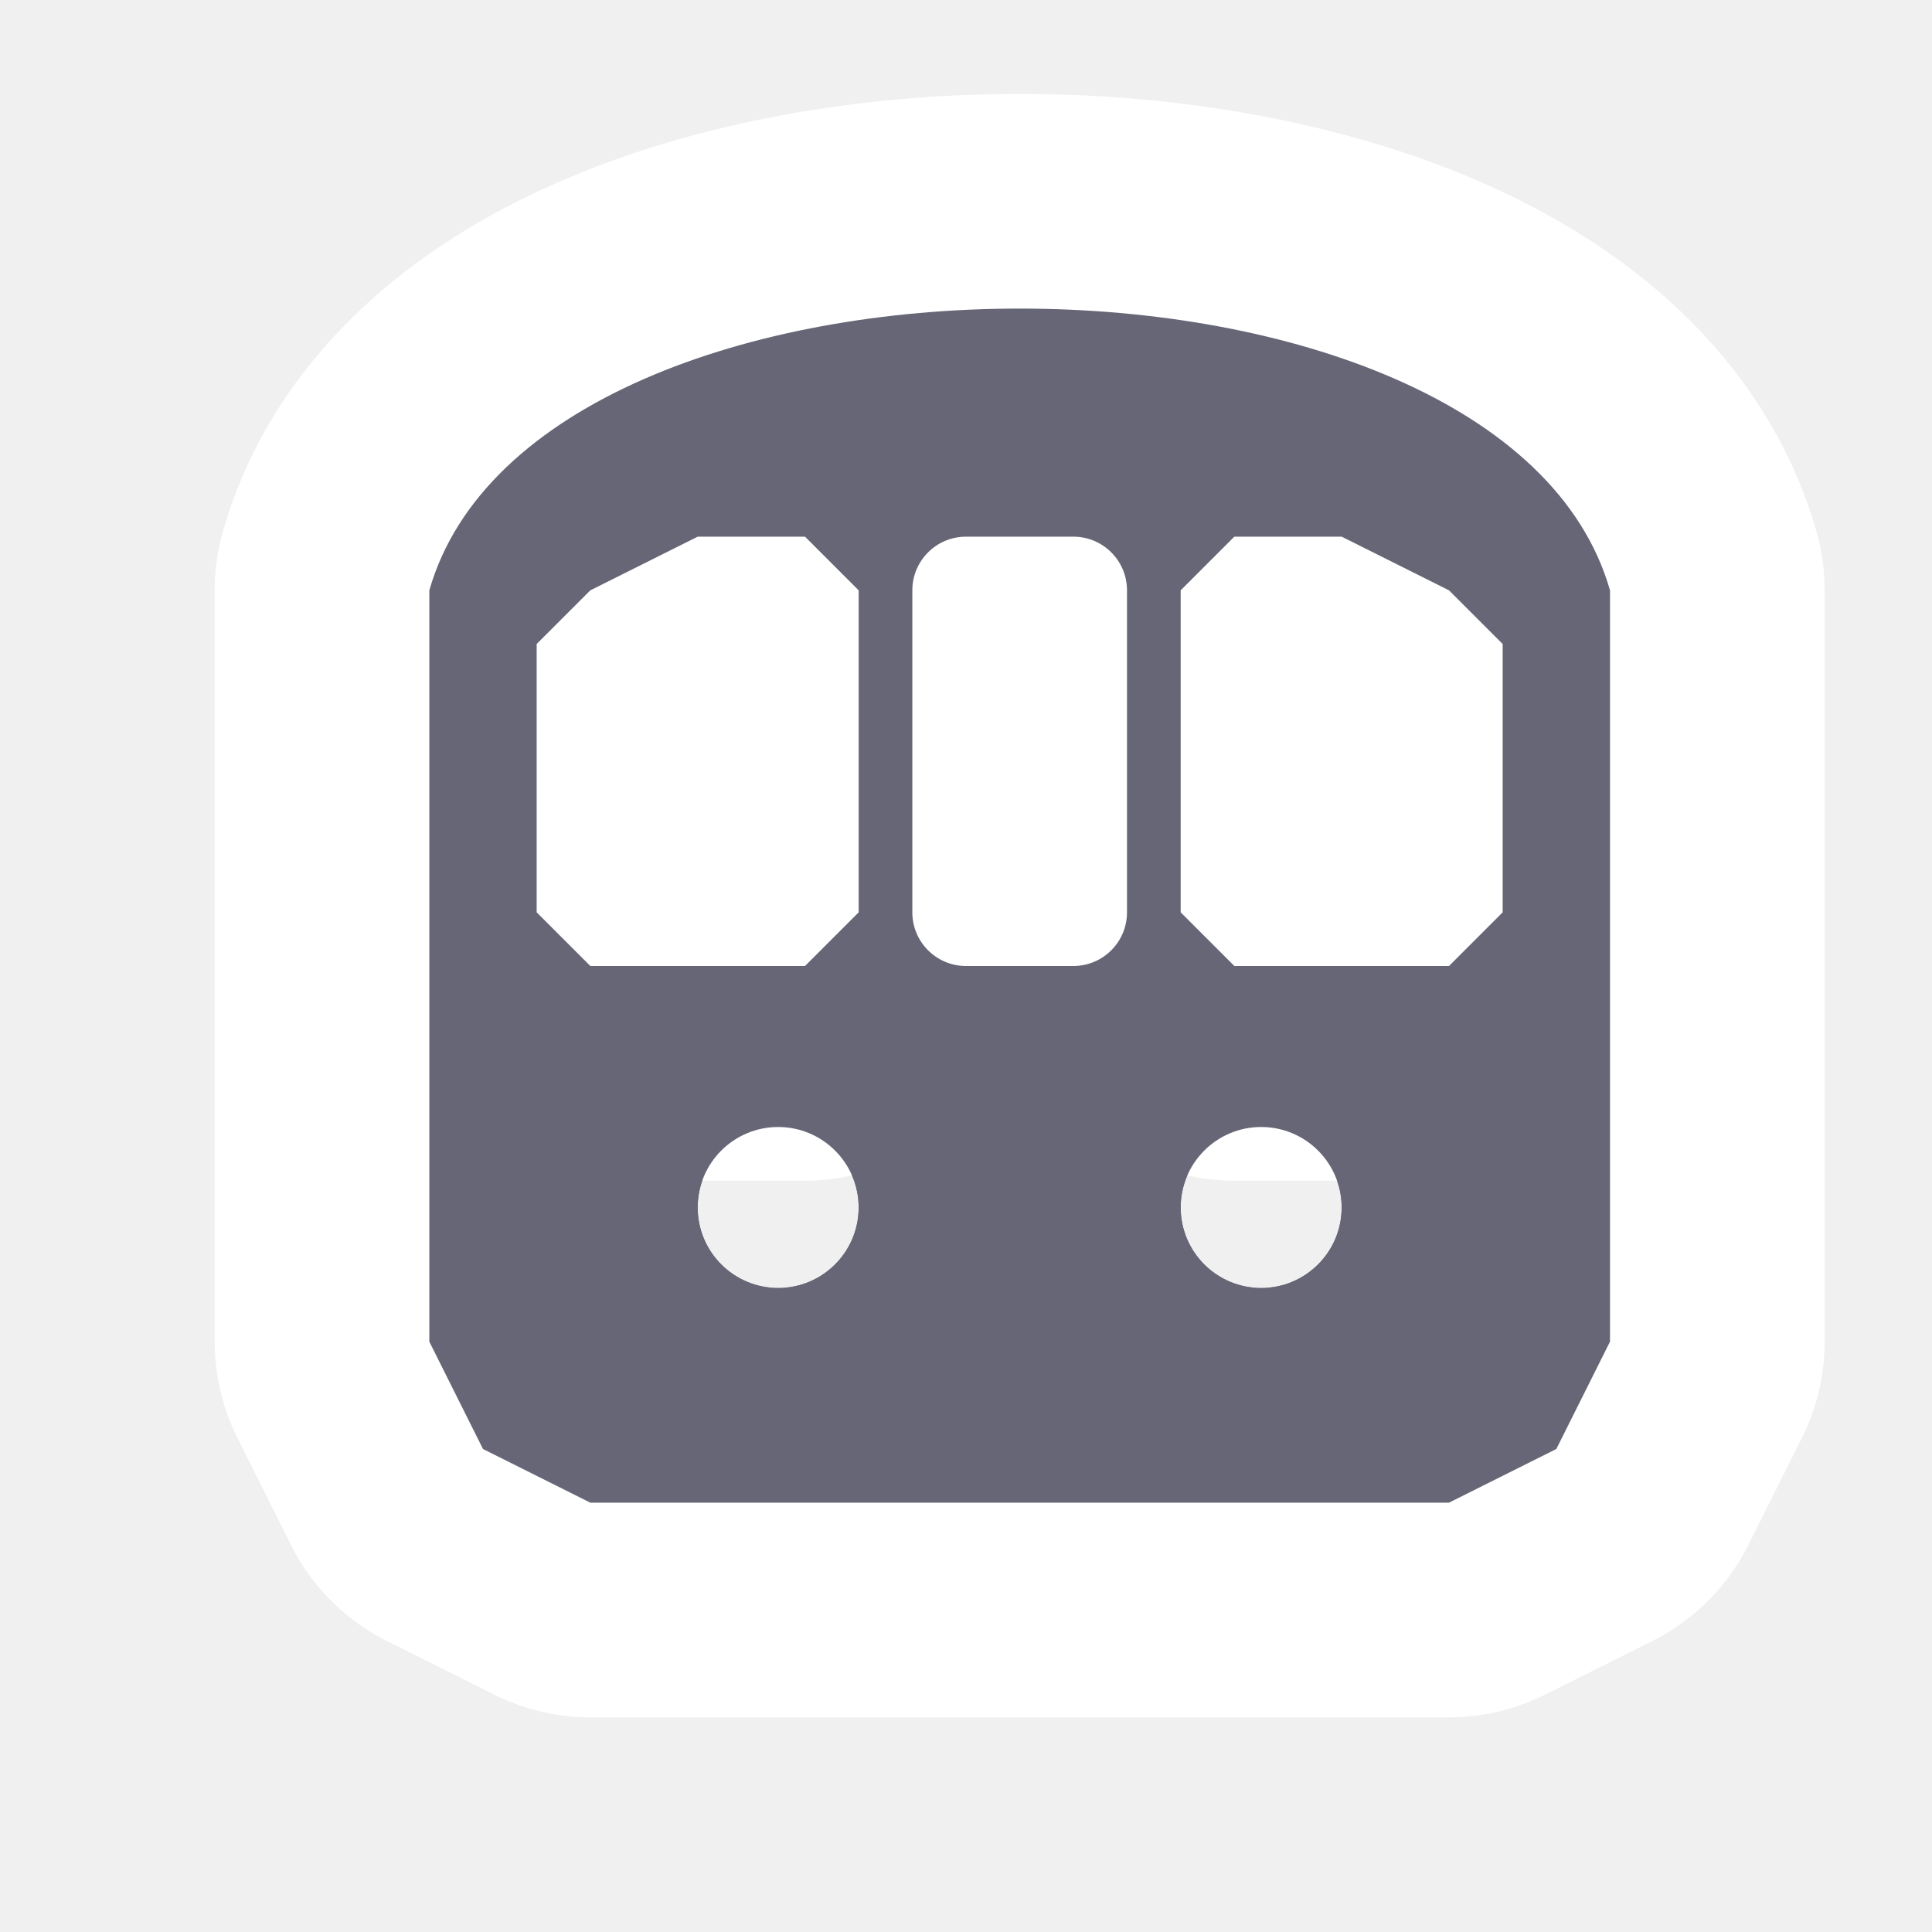
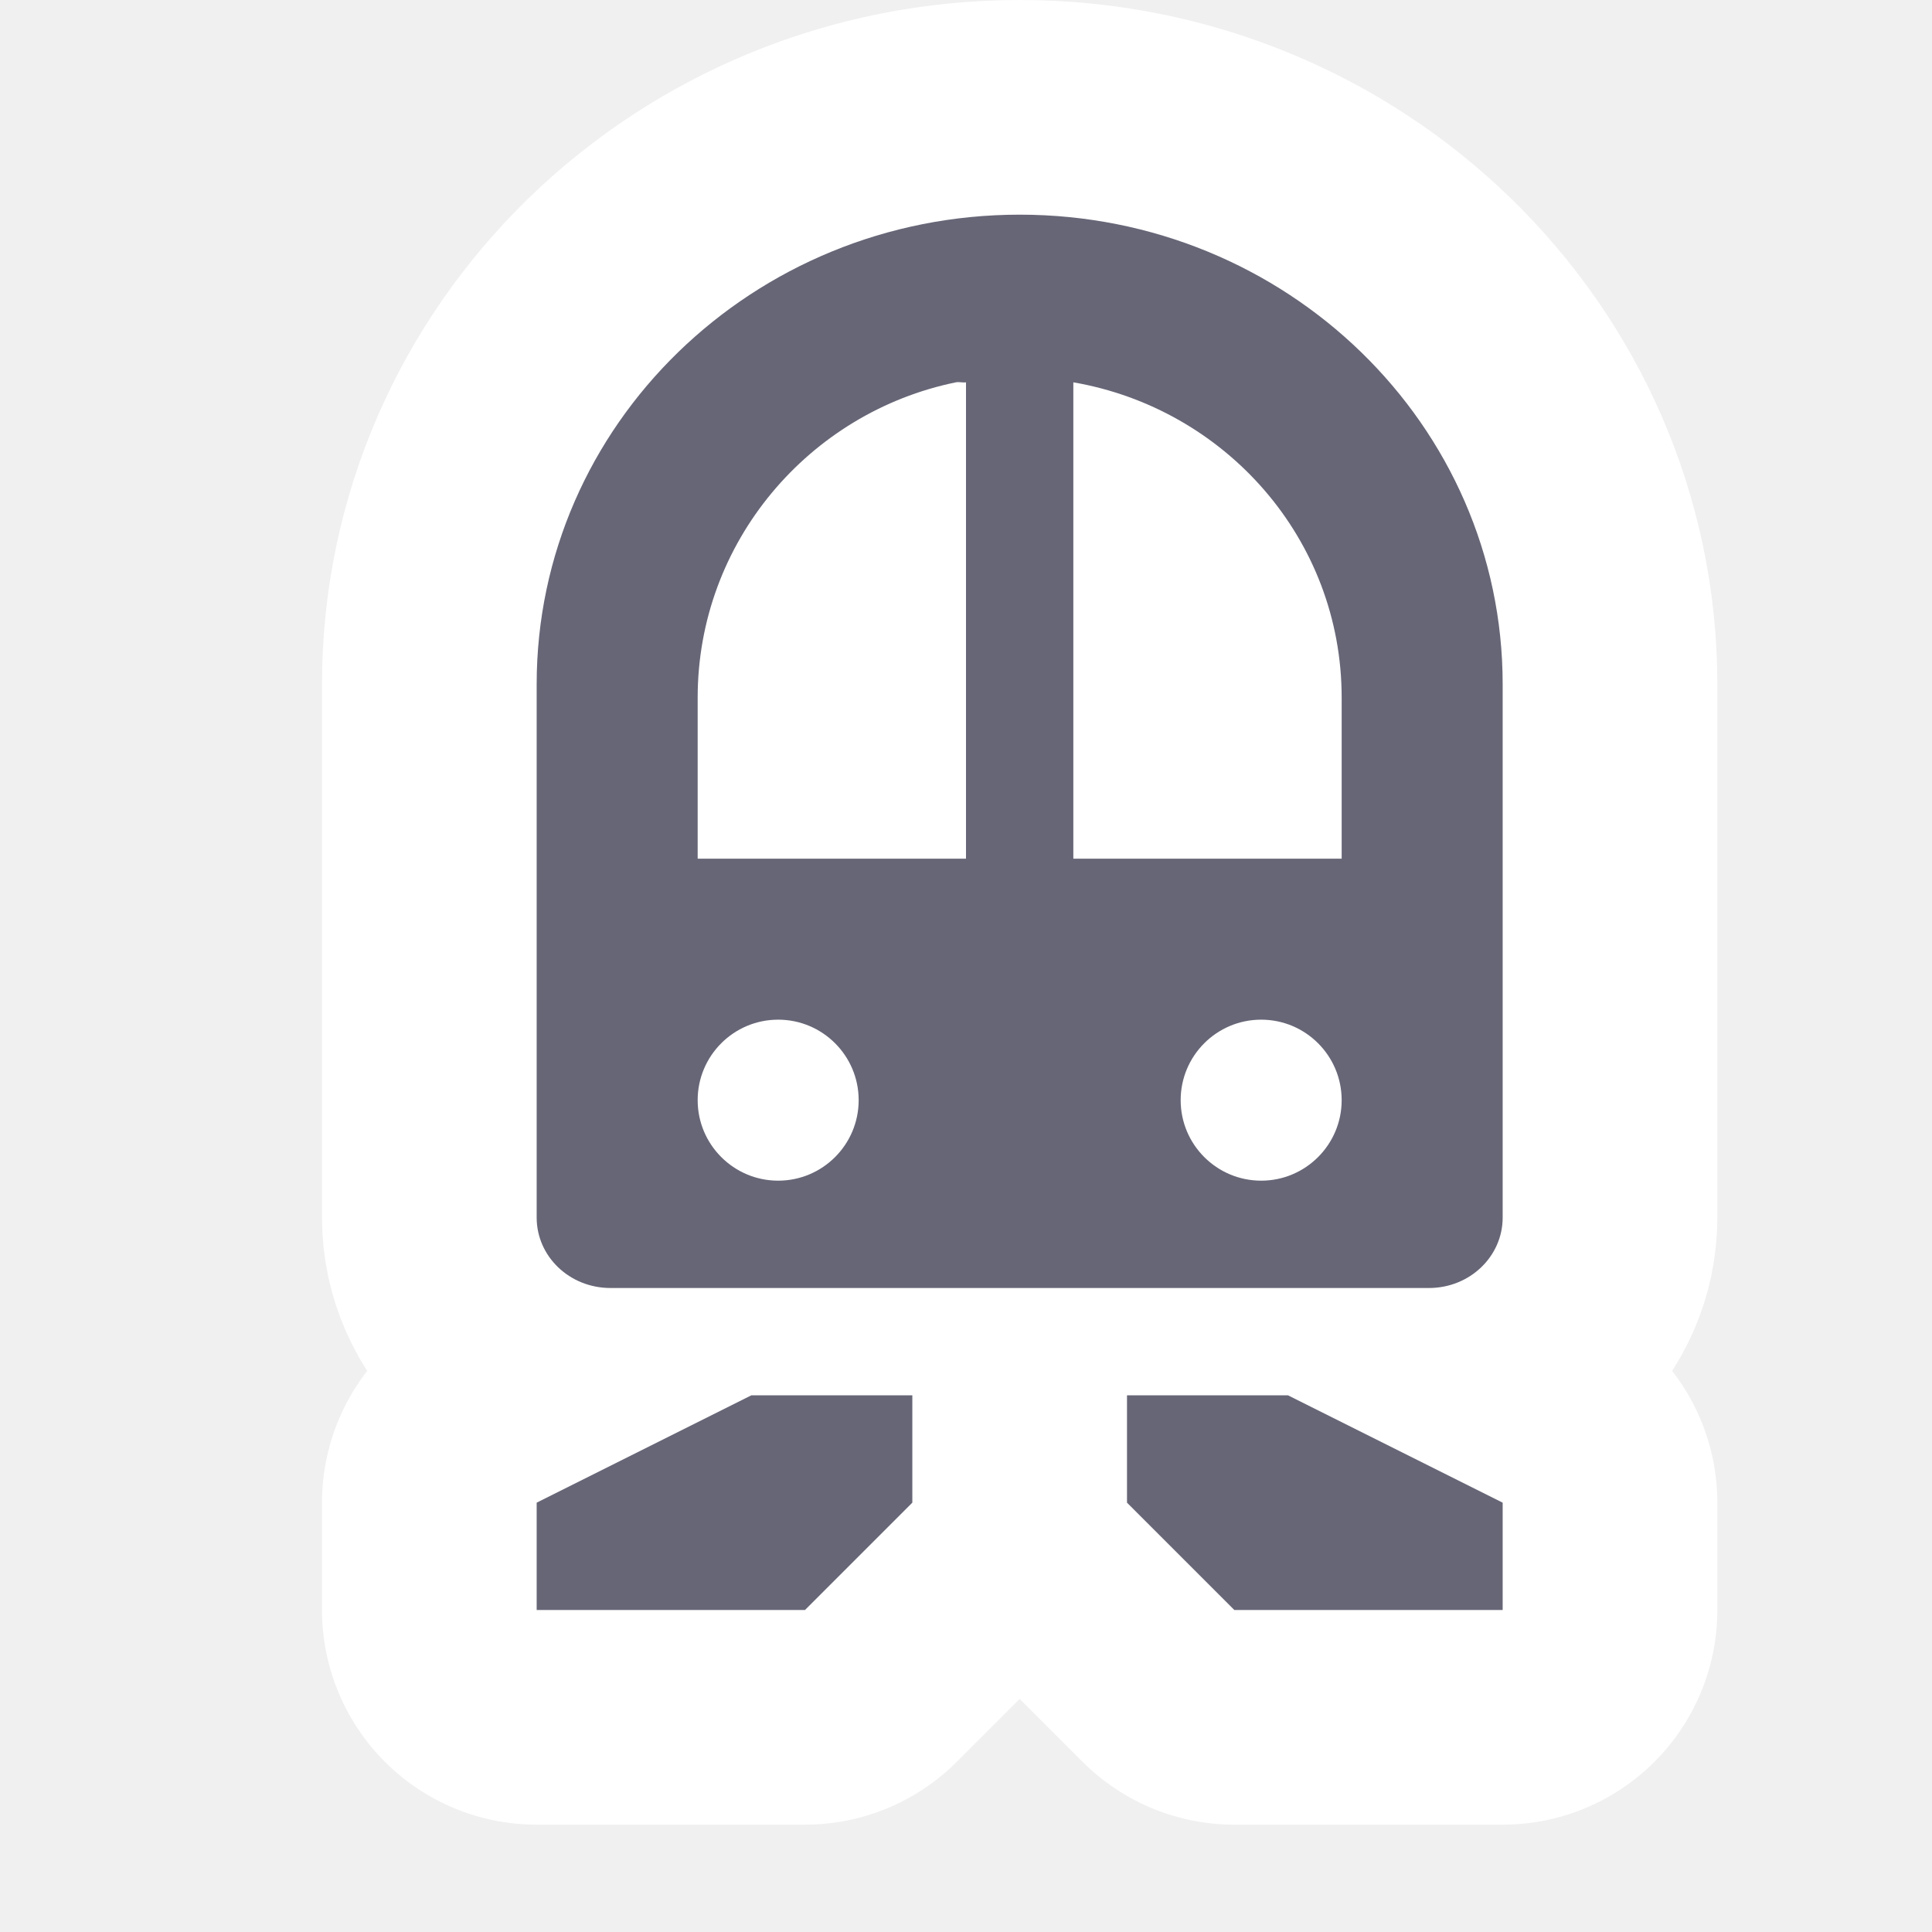
- <svg xmlns="http://www.w3.org/2000/svg" version="1.1" width="18" height="18" id="svg3122">
-   <defs id="defs3124" />
-   <path id="path3755" d="m 4,5.5 0,7 0.5,1 1,0.5 8,0 1,-0.5 0.5,-1 0,-7 C 14,2 5,2 4,5.5 z M 7.5,5 8,5.5 8,8.5 7.5,9 5.5,9 5,8.5 5,6 5.5,5.5 6.5,5 z M 11,5.5 11.5,5 l 1,0 1,0.5 L 14,6 14,8.5 13.5,9 11.5,9 11,8.5 z m -3.75,5 C 7.664,10.5 8,10.836 8,11.25 8,11.664 7.664,12 7.25,12 6.836,12 6.5,11.664 6.5,11.25 6.5,10.836 6.836,10.5 7.25,10.5 z m 4.5,0 c 0.414,0 0.75,0.336 0.75,0.75 C 12.5,11.664 12.164,12 11.75,12 11.336,12 11,11.664 11,11.25 11,10.836 11.336,10.5 11.75,10.5 z" style="color:#000000;fill:#666677;fill-opacity:1;fill-rule:nonzero;stroke:#ffffff;stroke-width:4;marker:none;visibility:visible;display:inline;overflow:visible;enable-background:accumulate;stroke-miterlimit:4;stroke-dasharray:none;stroke-linejoin:round" />
-   <path style="color:#000000;fill:#666677;fill-opacity:1;fill-rule:nonzero;stroke:none;stroke-width:2;marker:none;visibility:visible;display:inline;overflow:visible;enable-background:accumulate" d="m 4,5.5 0,7 0.5,1 1,0.5 8,0 1,-0.5 0.5,-1 0,-7 C 14,2 5,2 4,5.5 z M 7.5,5 8,5.5 8,8.5 7.5,9 5.5,9 5,8.5 5,6 5.5,5.5 6.5,5 z M 11,5.5 11.5,5 l 1,0 1,0.5 L 14,6 14,8.5 13.5,9 11.5,9 11,8.5 z m -3.75,5 C 7.664,10.5 8,10.836 8,11.25 8,11.664 7.664,12 7.25,12 6.836,12 6.5,11.664 6.5,11.25 6.5,10.836 6.836,10.5 7.25,10.5 z m 4.5,0 c 0.414,0 0.75,0.336 0.75,0.75 C 12.5,11.664 12.164,12 11.75,12 11.336,12 11,11.664 11,11.25 11,10.836 11.336,10.5 11.75,10.5 z" id="path24869" />
-   <rect style="opacity:0.5;color:#000000;fill:none;stroke:none;stroke-width:2;marker:none;visibility:visible;display:inline;overflow:visible;enable-background:accumulate" id="rect24871" width="18" height="18" x="-1.2888184e-05" y="-1.7382812e-05" />
-   <rect style="color:#000000;fill:#ffffff;fill-opacity:1;fill-rule:evenodd;stroke:none;stroke-width:1px;marker:none;visibility:visible;display:inline;overflow:visible;enable-background:accumulate" id="rect2985" width="2" height="4" x="8.5" y="5" ry="0.5" rx="0.5" />
+ <svg xmlns="http://www.w3.org/2000/svg" width="18" height="18" id="svg4619" version="1.1">
+   <defs id="defs4621" />
+   <g id="layer1" transform="translate(0,-1034.362)">
+     <path style="fill:#666677;fill-opacity:1;stroke:#ffffff;stroke-width:4;stroke-miterlimit:4;stroke-dasharray:none;stroke-linejoin:round;stroke-linecap:round" d="M 9.5 2 C 7.015 2 5 3.959 5 6.375 C 5 8.088 5 9.868 5 11.344 C 5 11.704 5.304 12 5.688 12 L 13.312 12 C 13.696 12 14 11.704 14 11.344 L 14 6.375 C 14 3.959 11.985 2 9.5 2 z M 8.906 3.562 C 8.937 3.556 8.969 3.568 9 3.562 L 9 8 L 6.5 8 L 6.5 6.5 C 6.5 5.05 7.539 3.842 8.906 3.562 z M 10 3.562 C 11.413 3.806 12.5 5.018 12.5 6.5 L 12.5 8 L 10 8 L 10 3.562 z M 7 13 L 5 14 L 5 15 L 7.5 15 L 8.5 14 L 8.5 13 L 7 13 z M 10.5 13 L 10.5 14 L 11.5 15 L 14 15 L 14 14 L 12 13 L 10.5 13 z " transform="translate(0,1034.362)" id="path3494" />
+     <path style="fill:#666677;fill-opacity:1;stroke:none" d="M 9.5,2 C 7.015,2 5,3.959 5,6.375 5,8.088 5,9.868 5,11.344 5,11.704 5.304,12 5.688,12 l 7.625,0 C 13.696,12 14,11.704 14,11.344 L 14,6.375 C 14,3.959 11.985,2 9.5,2 z M 8.906,3.562 c 0.03,-0.006 0.063,0.005 0.094,0 L 9,8 6.5,8 6.5,6.5 C 6.5,5.05 7.539,3.842 8.906,3.562 z M 10,3.562 C 11.413,3.806 12.5,5.018 12.5,6.5 L 12.5,8 10,8 z" transform="translate(0,1034.362)" id="rect3109-8" />
+     <path style="fill:#666677;fill-opacity:1;stroke:none" d="m 8.5,1047.362 -1.5,0 -2,1 0,1 2.5,0 1,-1 z" id="path3787-5" />
+     <path id="path3122" d="m 10.5,1047.362 1.5,0 2,1 0,1 -2.5,0 -1,-1 z" style="fill:#666677;fill-opacity:1;stroke:none" />
+     <rect style="color:#000000;fill:#a3a3a3;fill-opacity:0;fill-rule:nonzero;stroke:none;stroke-width:1;marker:none;visibility:visible;display:inline;overflow:visible;enable-background:accumulate" id="rect4006" width="18" height="18" x="0" y="0" transform="translate(0,1034.362)" />
+     <path style="color:#000000;fill:#ffffff;fill-opacity:1;fill-rule:nonzero;stroke:none;stroke-width:1;marker:none;visibility:visible;display:inline;overflow:visible;enable-background:accumulate" id="path3490" d="M 8,10.5 C 8,10.776 7.776,11 7.5,11 7.224,11 7,10.776 7,10.5 7,10.224 7.224,10 7.5,10 7.776,10 8,10.224 8,10.5 z" transform="matrix(1.5,0,0,1.5,-4,1028.862)" />
+     <path transform="matrix(1.5,0,0,1.5,0.5,1028.862)" d="M 8,10.5 C 8,10.776 7.776,11 7.5,11 7.224,11 7,10.776 7,10.5 7,10.224 7.224,10 7.5,10 7.776,10 8,10.224 8,10.5 z" id="path3492" style="color:#000000;fill:#ffffff;fill-opacity:1;fill-rule:nonzero;stroke:none;stroke-width:1;marker:none;visibility:visible;display:inline;overflow:visible;enable-background:accumulate" />
+   </g>
</svg>
